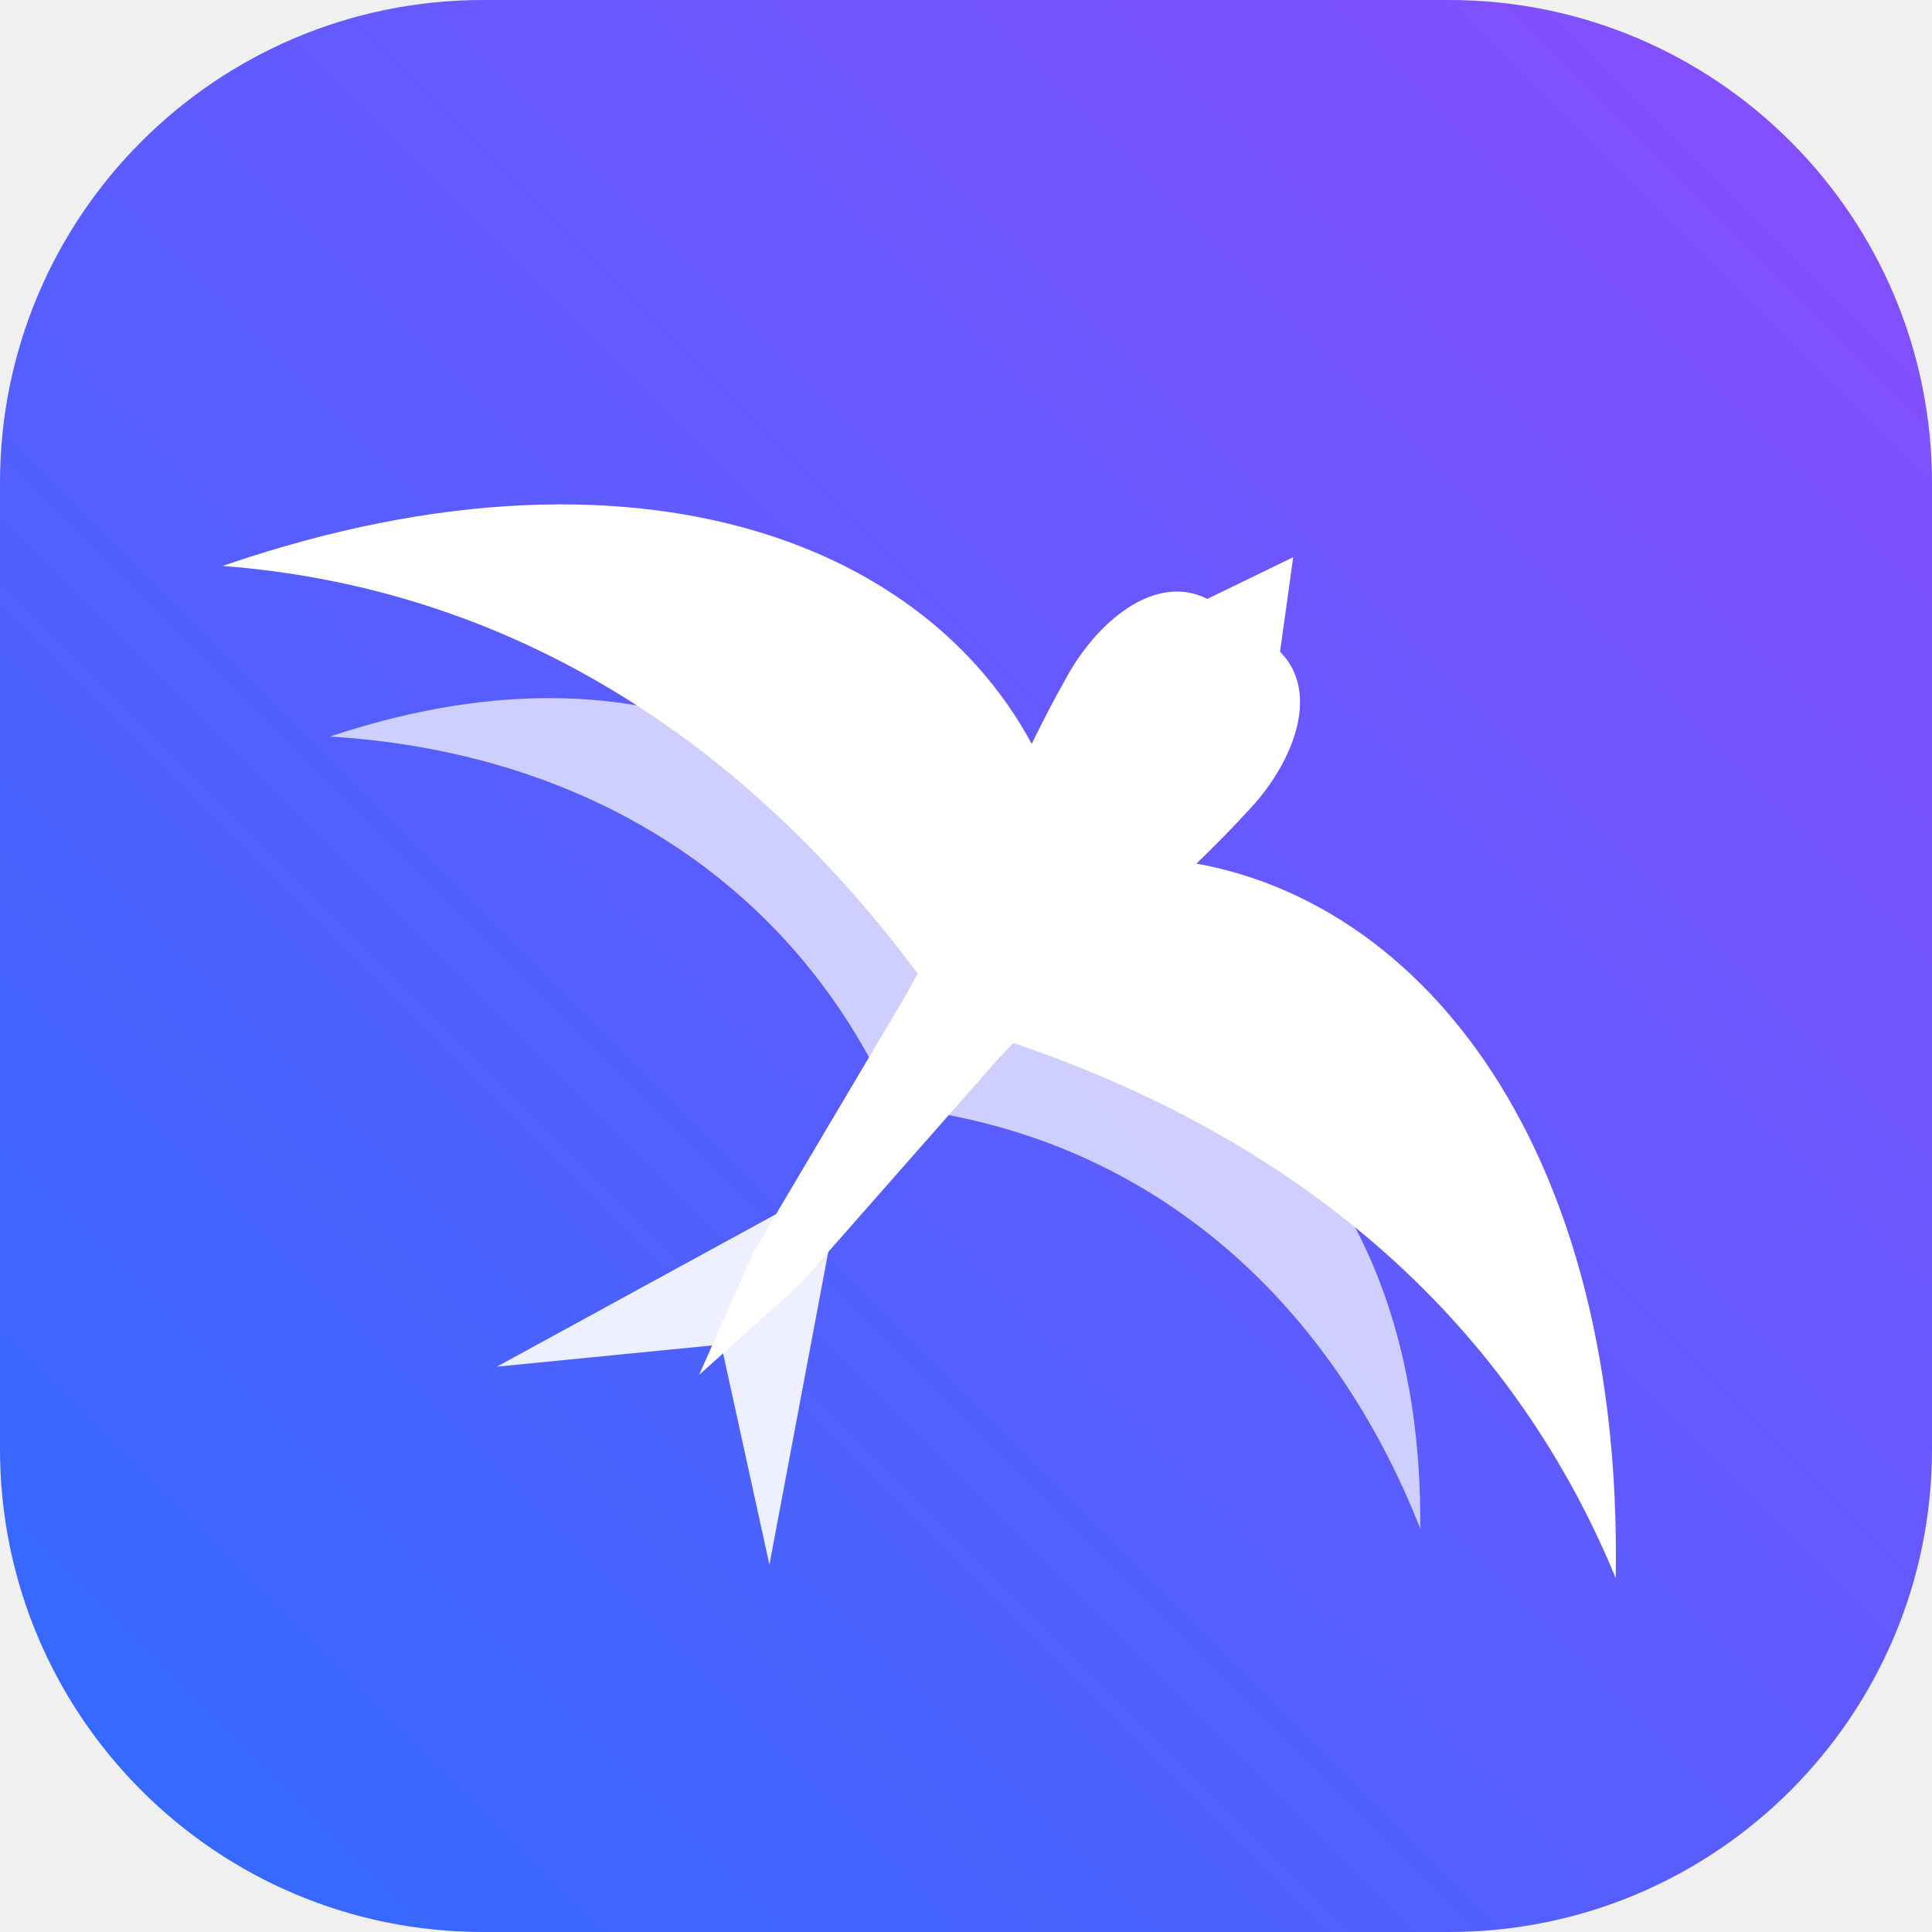
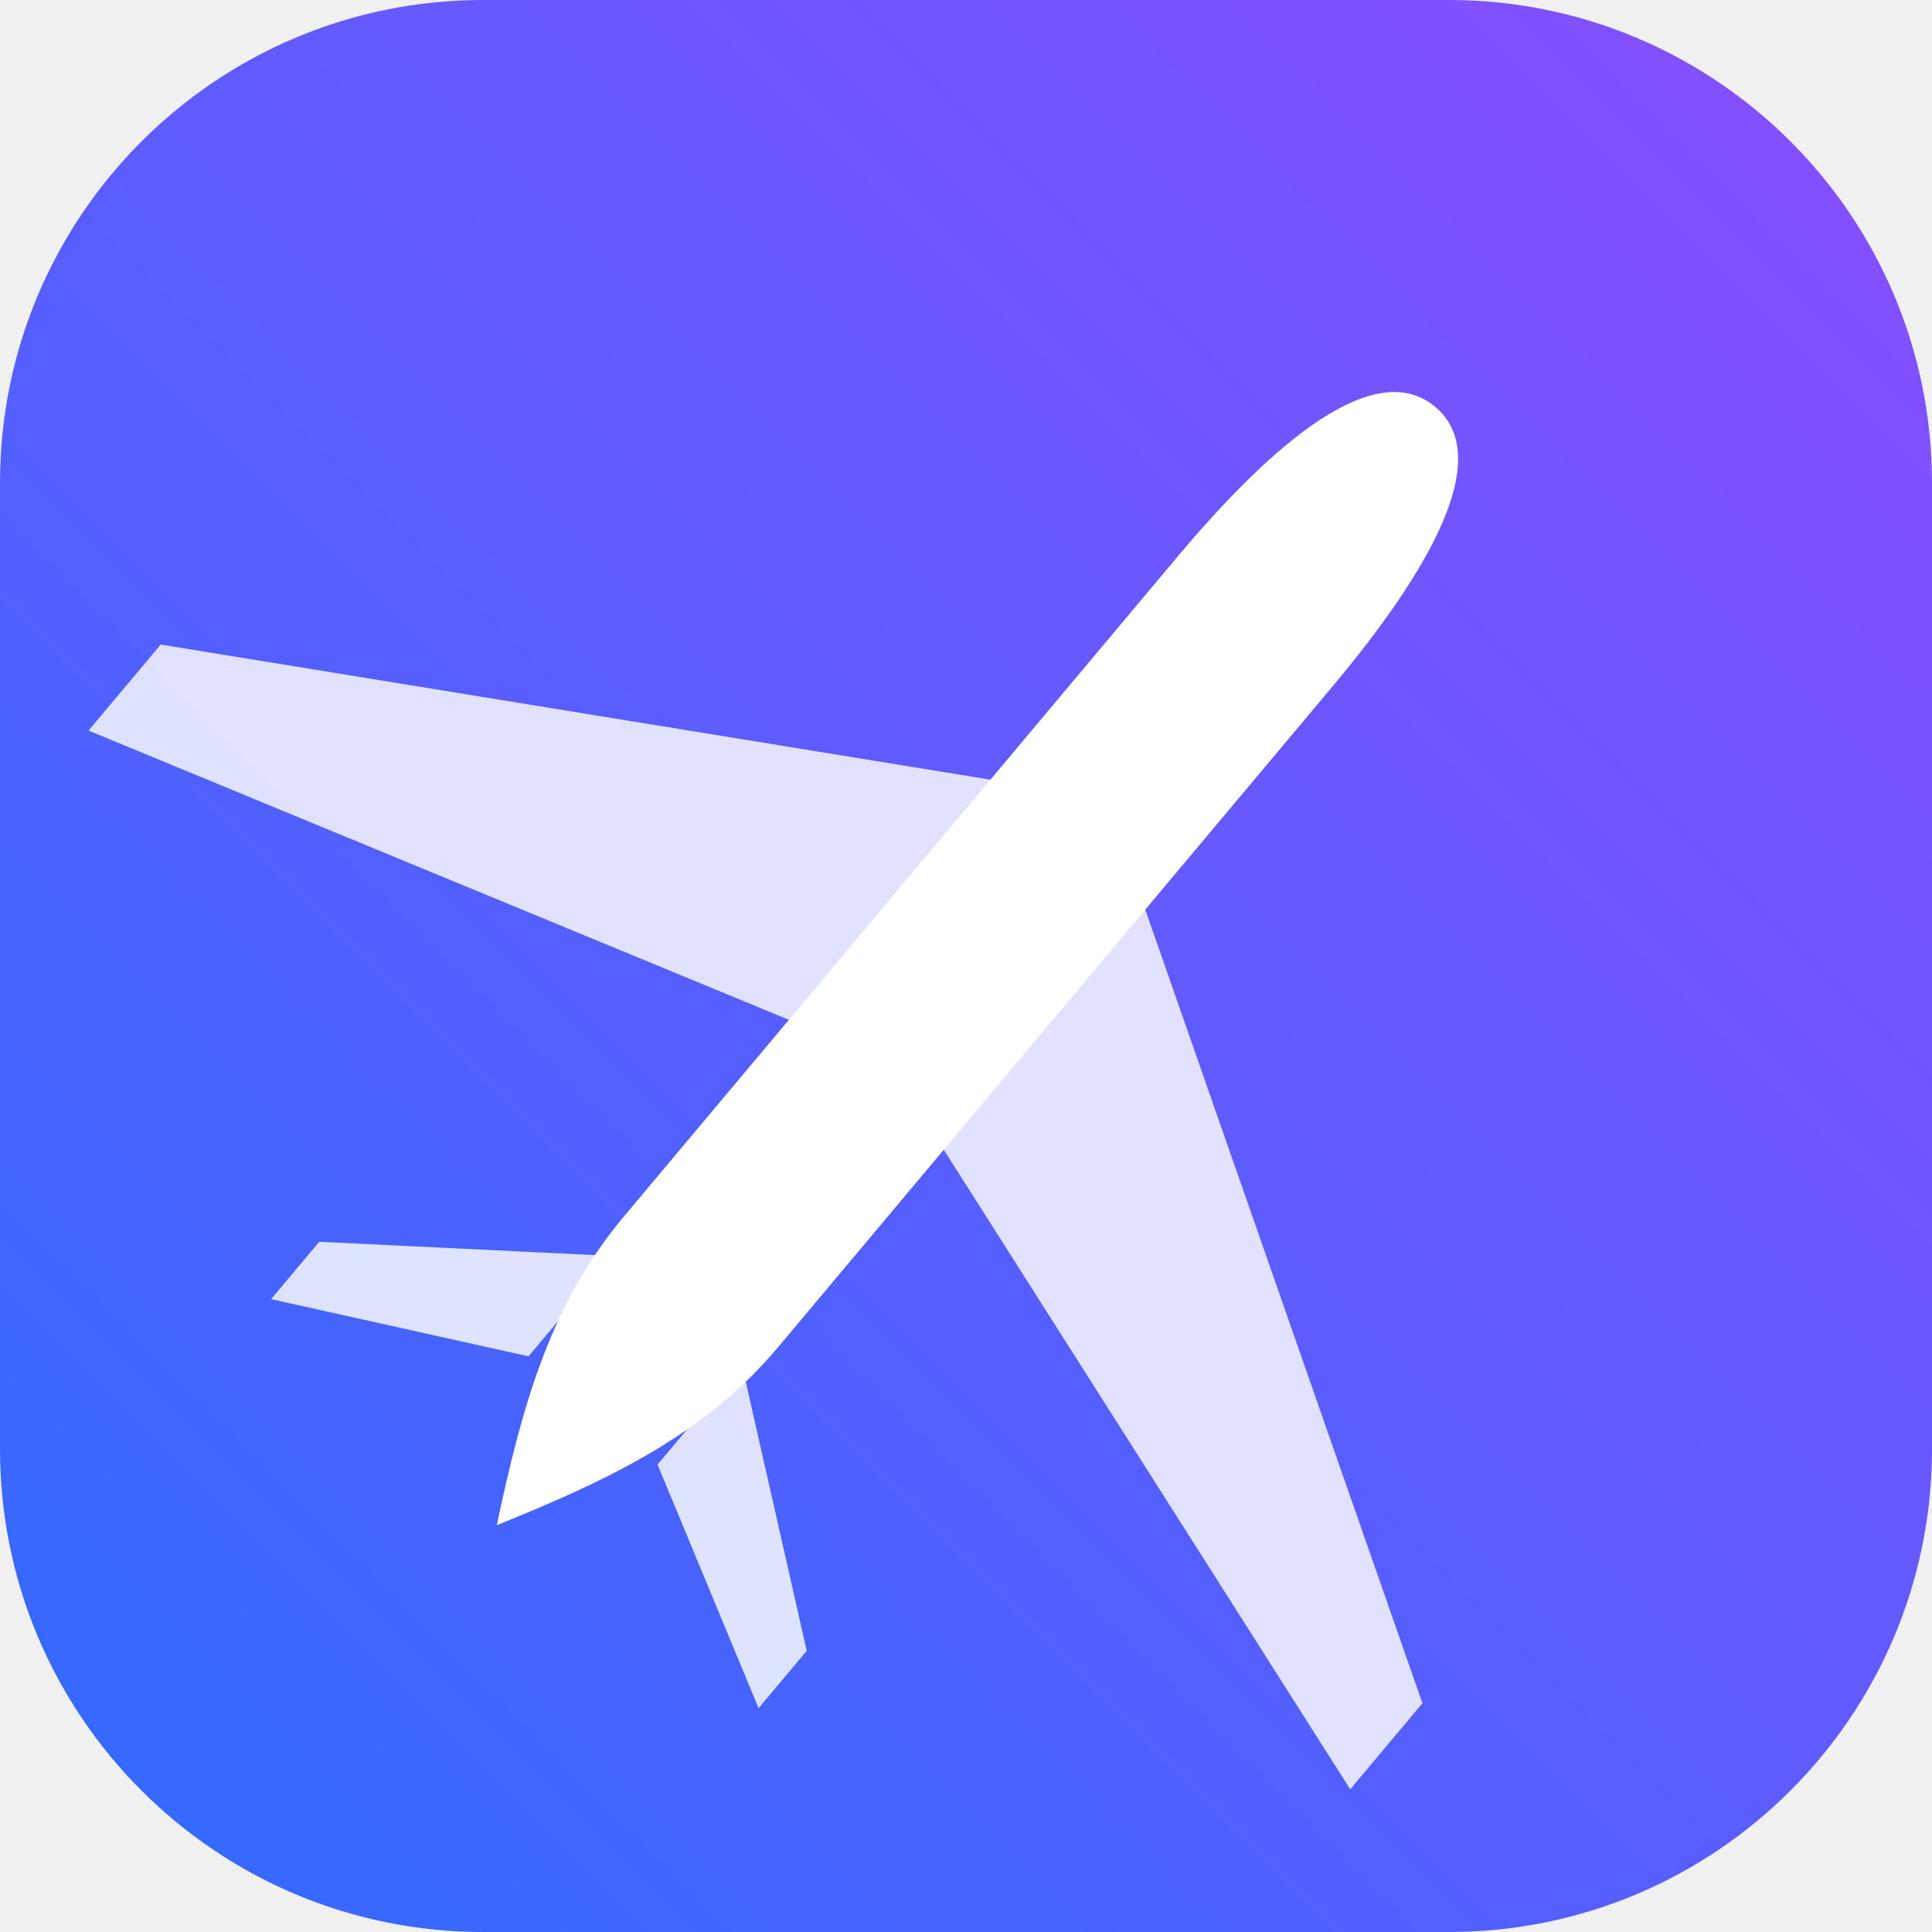
<svg xmlns="http://www.w3.org/2000/svg" viewBox="0 0 64 64" width="512" height="512">
  <defs>
    <linearGradient id="gw" x1="0" y1="1" x2="1" y2="0">
      <stop offset="0" stop-color="#2f6bff" />
      <stop offset="1" stop-color="#8a4dff" />
    </linearGradient>
    <linearGradient id="gl" x1="0" y1="0" x2="1" y2="0">
      <stop offset="0" stop-color="#2f6bff" stop-opacity="0" />
      <stop offset="1" stop-color="#6a58ff" />
    </linearGradient>
  </defs>
  <rect width="64" height="64" rx="16" fill="url(#gw)" />
-   <g transform="translate(33 32) rotate(36) scale(.62)">
+   <g transform="translate(32 32) rotate(40) scale(.62)">
    <g fill="#ffffff">
-       <path d="M2.5 -9C14 -17 32 -13 46 7C33 -1 18 -2 2.500 3z" />
+       <path d="M4.500 -9L44 14.500L44 20.500L4.500 8z" opacity=".82" />
      <g transform="scale(-1 1)">
-         <path d="M2.5 -9C14 -17 32 -13 46 7C33 -1 18 -2 2.500 3z" />
+         <path d="M4.500 -9L44 14.500L44 20.500L4.500 8z" opacity=".82" />
      </g>
-       <path d="M2.5 0C13 -5 26 -3 36 11C25 4 13 3 2.500 8z" opacity=".7" />
+       <path d="M4.500 24L17 33.500L17 37.500L4.500 31z" opacity=".82" />
      <g transform="scale(-1 1)">
-         <path d="M2.5 0C13 -5 26 -3 36 11C25 4 13 3 2.500 8z" opacity=".7" />
+         <path d="M4.500 24L17 33.500L17 37.500L4.500 31z" opacity=".82" />
      </g>
-       <path d="M0 14L-9 33L0 25L9 33z" opacity=".9" />
-       <path d="M0 -27L2.400 -22.500C5.500 -22 6.500 -18 6 -14.500C5.500 -10 4 -4 3 4L1.500 20L0 27L-1.500 20L-3 4C-4 -4 -5.500 -10 -6 -14.500C-6.500 -18 -5.500 -22 -2.400 -22.500z" />
+       <path d="M0 -39C4.200 -39 5.400 -32 5.400 -24L5.400 22C5.400 28 3.200 33 0 39C-3.200 33 -5.400 28 -5.400 22L-5.400 -24C-5.400 -32 -4.200 -39 0 -39z" />
    </g>
-     <circle cx="3" cy="-16.500" r="1.200" fill="#fff" />
-     <circle cx="-3" cy="-16.500" r="1.200" fill="#fff" />
+     <path d="M-2 -33C-1 -35 1 -35 2 -33L1.600 -29L-1.600 -29z" fill="#fff" opacity=".9" />
  </g>
</svg>
